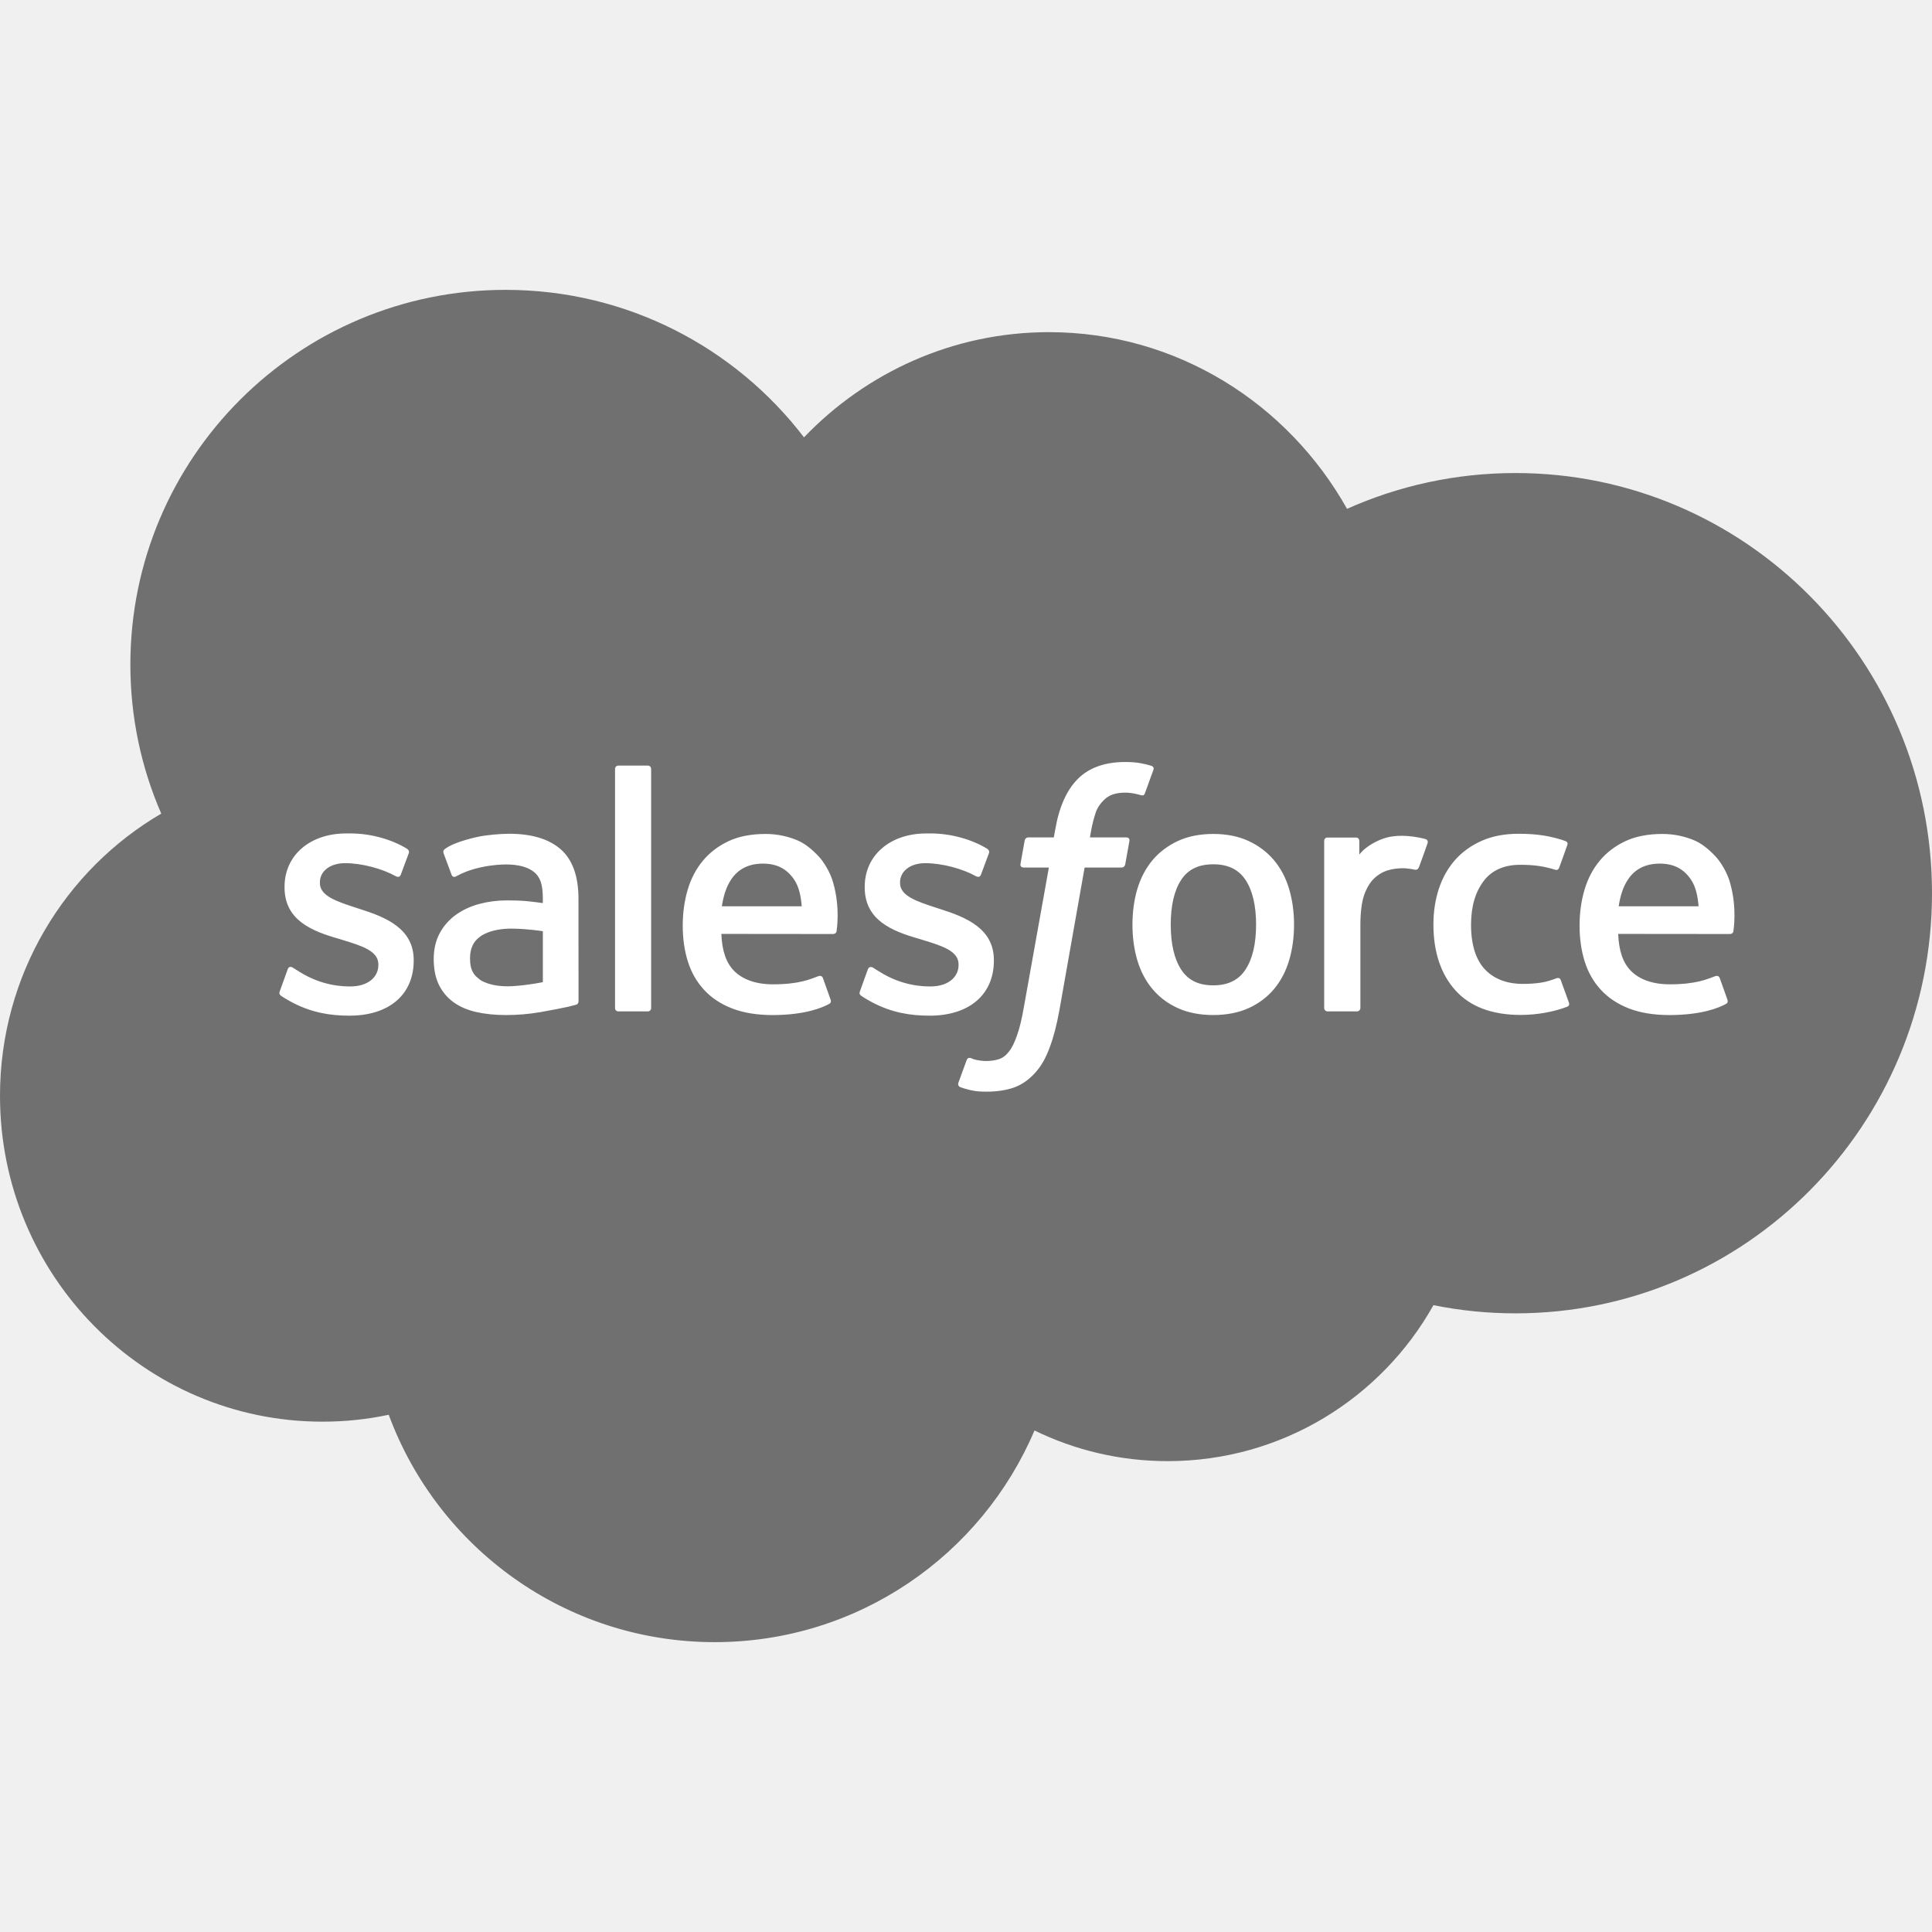
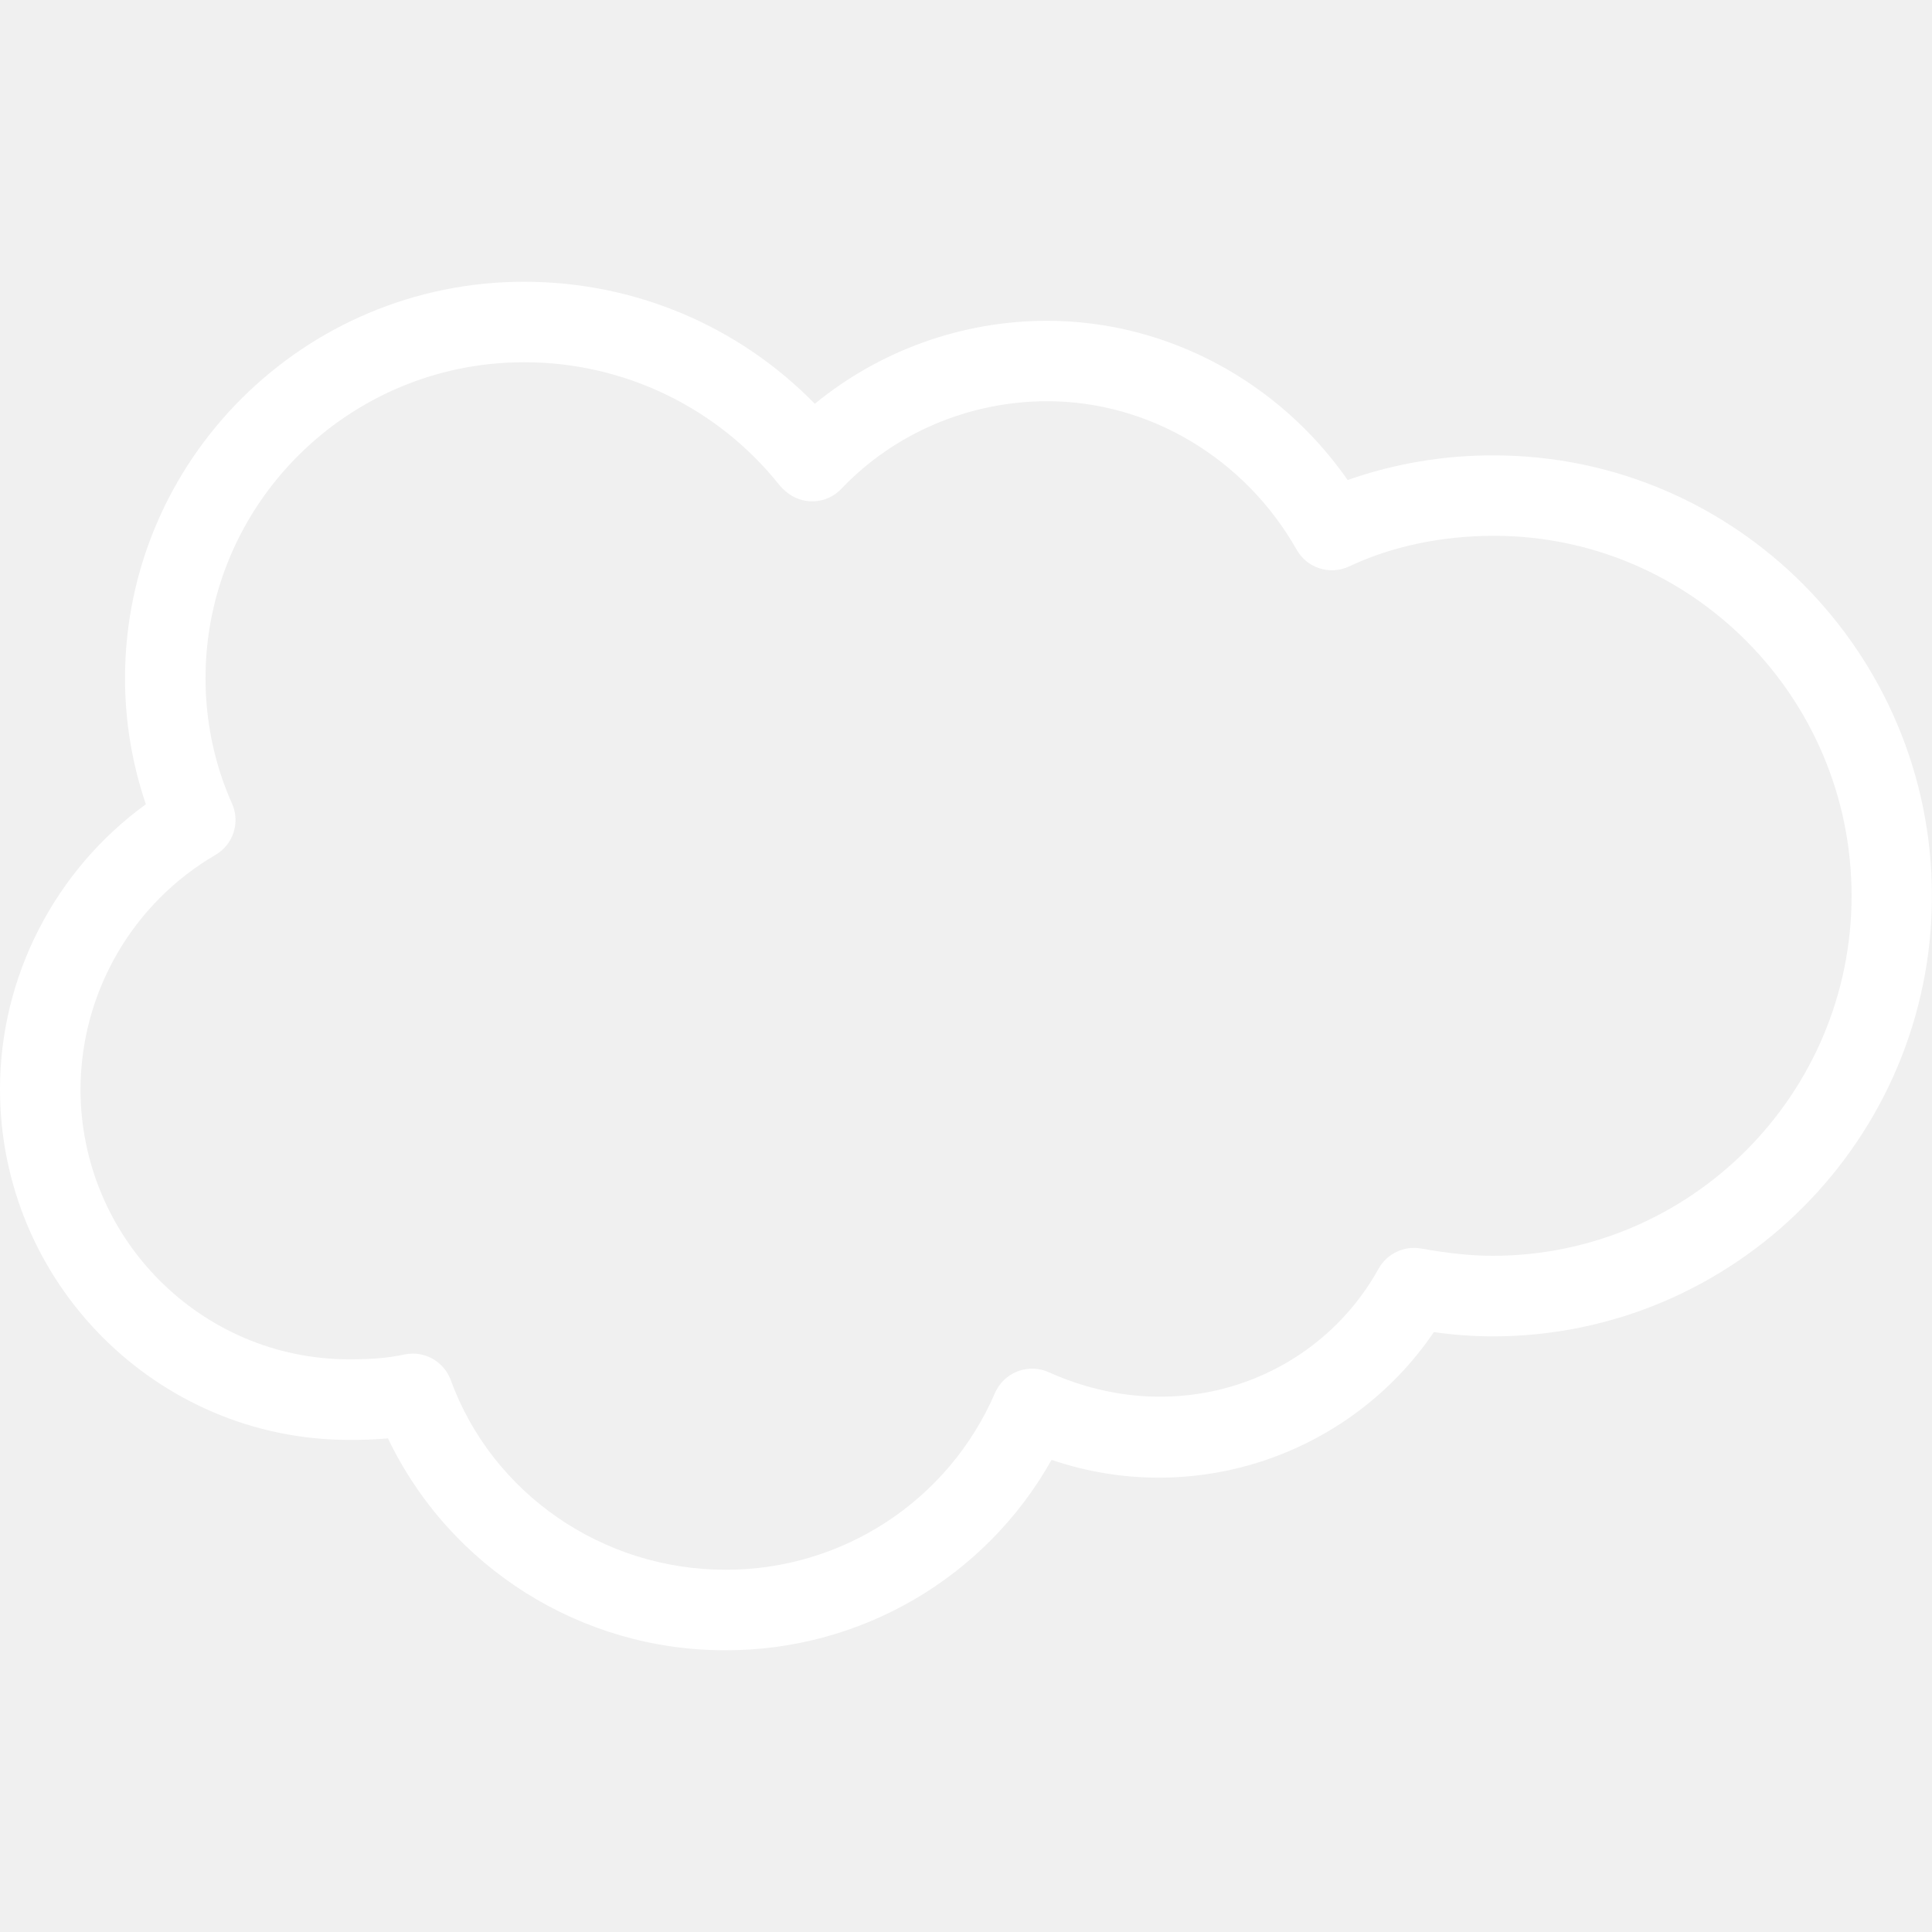
- <svg xmlns="http://www.w3.org/2000/svg" id="SvgjsSvg1027" width="288" height="288" version="1.1">
-   <defs id="SvgjsDefs1028" />
-   <g id="SvgjsG1029" transform="matrix(1,0,0,1,0,0)">
-     <svg viewBox=".5 .5 999 699.242" width="288" height="288">
-       <path fill="#707070" d="M416.224 76.763c32.219-33.57 77.074-54.391 126.682-54.391 65.946 0 123.48 36.772 154.12 91.361 26.626-11.896 56.098-18.514 87.106-18.514 118.94 0 215.368 97.268 215.368 217.247 0 119.993-96.428 217.261-215.368 217.261a213.735 213.735 0 0 1-42.422-4.227c-26.981 48.128-78.397 80.646-137.412 80.646-24.705 0-48.072-5.706-68.877-15.853-27.352 64.337-91.077 109.448-165.348 109.448-77.344 0-143.261-48.939-168.563-117.574-11.057 2.348-22.513 3.572-34.268 3.572C75.155 585.74.5 510.317.5 417.262c0-62.359 33.542-116.807 83.378-145.937-10.26-23.608-15.967-49.665-15.967-77.06C67.911 87.25 154.79.5 261.948.5c62.914 0 118.827 29.913 154.276 76.263" class="color00A1E0 svgShape" />
-       <path fill="#ffffff" d="M145.196 363.11c-.626 1.637.228 1.979.427 2.263 1.878 1.366 3.786 2.349 5.707 3.444 10.189 5.407 19.81 6.986 29.871 6.986 20.492 0 33.214-10.9 33.214-28.447v-.341c0-16.224-14.358-22.115-27.835-26.37l-1.75-.569c-10.161-3.302-18.927-6.147-18.927-12.836v-.355c0-5.721 5.123-9.934 13.064-9.934 8.823 0 19.297 2.932 26.042 6.66 0 0 1.978 1.281 2.704-.64.398-1.025 3.814-10.218 4.17-11.214.384-1.082-.299-1.879-.996-2.306-7.699-4.682-18.344-7.884-29.358-7.884l-2.049.014c-18.756 0-31.848 11.328-31.848 27.565v.342c0 17.119 14.444 22.669 27.978 26.54l2.177.669c9.862 3.031 18.358 5.635 18.358 12.58v.342c0 6.347-5.521 11.071-14.43 11.071-3.458 0-14.487-.071-26.398-7.6-1.438-.84-2.277-1.451-3.387-2.12-.583-.37-2.049-1.011-2.689.925l-4.045 11.215zM445.194 363.11c-.626 1.637.228 1.979.427 2.263 1.878 1.366 3.786 2.349 5.706 3.444 10.189 5.407 19.811 6.986 29.871 6.986 20.492 0 33.215-10.9 33.215-28.447v-.341c0-16.224-14.359-22.115-27.836-26.37l-1.75-.569c-10.161-3.302-18.928-6.147-18.928-12.836v-.355c0-5.721 5.123-9.934 13.064-9.934 8.823 0 19.297 2.932 26.043 6.66 0 0 1.978 1.281 2.703-.64.398-1.025 3.814-10.218 4.17-11.214.385-1.082-.299-1.879-.996-2.306-7.699-4.682-18.344-7.884-29.358-7.884l-2.05.014c-18.756 0-31.848 11.328-31.848 27.565v.342c0 17.119 14.444 22.669 27.978 26.54l2.177.669c9.862 3.031 18.373 5.635 18.373 12.58v.342c0 6.347-5.536 11.071-14.445 11.071-3.457 0-14.486-.071-26.397-7.6-1.438-.84-2.291-1.423-3.372-2.12-.371-.242-2.107-.911-2.705.925l-4.042 11.215zM649.995 328.74c0 9.919-1.85 17.731-5.493 23.253-3.601 5.465-9.051 8.126-16.649 8.126-7.613 0-13.035-2.647-16.579-8.126-3.587-5.507-5.407-13.334-5.407-23.253 0-9.904 1.82-17.703 5.407-23.168 3.544-5.407 8.966-8.04 16.579-8.04 7.599 0 13.049 2.633 16.664 8.04 3.629 5.464 5.478 13.263 5.478 23.168m17.106-18.386c-1.68-5.679-4.298-10.688-7.784-14.857-3.487-4.184-7.898-7.542-13.136-9.99-5.223-2.433-11.398-3.671-18.328-3.671-6.945 0-13.121 1.238-18.344 3.671-5.237 2.448-9.648 5.807-13.149 9.99-3.472 4.184-6.091 9.193-7.784 14.857-1.665 5.649-2.505 11.825-2.505 18.386s.84 12.751 2.505 18.386c1.693 5.664 4.298 10.674 7.799 14.857 3.486 4.184 7.912 7.528 13.135 9.904 5.236 2.377 11.398 3.586 18.344 3.586 6.93 0 13.092-1.209 18.328-3.586 5.223-2.376 9.648-5.721 13.136-9.904 3.486-4.17 6.104-9.179 7.784-14.857 1.68-5.649 2.519-11.84 2.519-18.386s-.841-12.737-2.52-18.386M807.568 357.47c-.569-1.665-2.177-1.039-2.177-1.039-2.49.954-5.138 1.836-7.955 2.277-2.861.44-6.006.669-9.379.669-8.281 0-14.856-2.462-19.566-7.329-4.725-4.867-7.372-12.736-7.344-23.381.029-9.691 2.362-16.978 6.561-22.527 4.17-5.521 10.517-8.354 18.984-8.354 7.059 0 12.438.811 18.072 2.59 0 0 1.352.583 1.992-1.181 1.494-4.156 2.604-7.13 4.198-11.698.456-1.295-.654-1.85-1.053-2.007-2.22-.868-7.457-2.276-11.413-2.874-3.7-.569-8.026-.868-12.836-.868-7.188 0-13.591 1.224-19.069 3.672-5.465 2.433-10.104 5.791-13.775 9.976-3.672 4.184-6.461 9.192-8.325 14.856-1.85 5.649-2.789 11.854-2.789 18.415 0 14.188 3.828 25.657 11.385 34.054 7.57 8.425 18.941 12.708 33.77 12.708 8.766 0 17.76-1.778 24.221-4.326 0 0 1.238-.598.697-2.034l-4.199-11.599zM837.497 319.238c.811-5.507 2.334-10.09 4.682-13.661 3.544-5.422 8.951-8.396 16.551-8.396s12.623 2.988 16.223 8.396c2.391 3.571 3.43 8.354 3.843 13.661h-41.299zm57.592-12.111c-1.451-5.479-5.052-11.015-7.414-13.548-3.729-4.013-7.371-6.816-10.986-8.382-4.725-2.021-10.389-3.358-16.593-3.358-7.229 0-13.79 1.21-19.112 3.714-5.336 2.505-9.818 5.921-13.334 10.176-3.516 4.24-6.162 9.292-7.842 15.027-1.693 5.707-2.547 11.926-2.547 18.485 0 6.675.883 12.894 2.633 18.486 1.765 5.636 4.582 10.602 8.396 14.714 3.799 4.142 8.695 7.387 14.558 9.648 5.821 2.249 12.894 3.416 21.019 3.401 16.722-.057 25.53-3.785 29.159-5.792.641-.355 1.253-.981.483-2.774l-3.785-10.603c-.568-1.579-2.177-.996-2.177-.996-4.142 1.537-10.032 4.298-23.766 4.27-8.979-.014-15.64-2.661-19.81-6.803-4.283-4.24-6.375-10.474-6.745-19.268l57.905.057s1.522-.028 1.68-1.509c.057-.624 1.993-11.895-1.722-24.945M373.762 319.238c.825-5.507 2.334-10.09 4.682-13.661 3.543-5.422 8.951-8.396 16.55-8.396s12.623 2.988 16.237 8.396c2.376 3.571 3.415 8.354 3.828 13.661h-41.297zm57.577-12.111c-1.451-5.479-5.037-11.015-7.399-13.548-3.729-4.013-7.372-6.816-10.986-8.382-4.725-2.021-10.388-3.358-16.593-3.358-7.215 0-13.79 1.21-19.112 3.714-5.336 2.505-9.819 5.921-13.334 10.176-3.515 4.24-6.162 9.292-7.841 15.027-1.679 5.707-2.547 11.926-2.547 18.485 0 6.675.882 12.894 2.633 18.486 1.765 5.636 4.583 10.602 8.396 14.714 3.8 4.142 8.695 7.387 14.558 9.648 5.821 2.249 12.893 3.416 21.019 3.401 16.721-.057 25.53-3.785 29.159-5.792.641-.355 1.252-.981.484-2.774l-3.771-10.603c-.584-1.579-2.191-.996-2.191-.996-4.141 1.537-10.019 4.298-23.78 4.27-8.965-.014-15.625-2.661-19.795-6.803-4.284-4.24-6.375-10.474-6.746-19.268l57.905.057s1.522-.028 1.679-1.509c.055-.624 1.99-11.895-1.738-24.945M248.601 357.153c-2.263-1.808-2.576-2.263-3.344-3.43-1.139-1.779-1.722-4.312-1.722-7.528 0-5.095 1.679-8.752 5.166-11.214-.042.015 4.981-4.34 16.792-4.184 8.296.114 15.71 1.338 15.71 1.338v26.327h.014s-7.357 1.579-15.639 2.077c-11.783.712-17.02-3.4-16.977-3.386m23.039-40.686c-2.348-.171-5.394-.271-9.037-.271-4.966 0-9.762.626-14.259 1.836-4.525 1.209-8.595 3.103-12.096 5.606a27.927 27.927 0 0 0-8.396 9.549c-2.049 3.814-3.088 8.311-3.088 13.349 0 5.123.882 9.577 2.647 13.221 1.765 3.657 4.312 6.702 7.556 9.051 3.216 2.348 7.187 4.069 11.797 5.108 4.54 1.039 9.691 1.565 15.327 1.565 5.934 0 11.854-.483 17.589-1.466 5.678-.968 12.651-2.377 14.586-2.817a146.25 146.25 0 0 0 4.056-1.039c1.438-.355 1.324-1.893 1.324-1.893l-.029-52.952c0-11.613-3.102-20.223-9.207-25.559-6.077-5.322-15.028-8.013-26.597-8.013-4.341 0-11.328.599-15.512 1.438 0 0-12.651 2.448-17.86 6.518 0 0-1.138.712-.512 2.306l4.099 11.015c.512 1.423 1.893.939 1.893.939s.441-.171.954-.47c11.143-6.062 25.231-5.877 25.231-5.877 6.262 0 11.072 1.252 14.316 3.742 3.159 2.419 4.767 6.076 4.767 13.789v2.448c-4.981-.711-9.549-1.123-9.549-1.123M738.669 286.631c.44-1.31-.484-1.936-.869-2.078-.981-.384-5.905-1.423-9.705-1.665-7.271-.441-11.312.783-14.928 2.405-3.586 1.622-7.57 4.24-9.791 7.215v-7.044c0-.982-.697-1.765-1.665-1.765h-14.843c-.967 0-1.664.782-1.664 1.765v86.366c0 .968.797 1.765 1.764 1.765h15.213a1.76 1.76 0 0 0 1.75-1.765v-43.147c0-5.792.641-11.569 1.922-15.198 1.252-3.587 2.96-6.461 5.066-8.525 2.12-2.049 4.525-3.486 7.158-4.297 2.689-.826 5.663-1.096 7.77-1.096 3.031 0 6.361.782 6.361.782 1.109.128 1.736-.555 2.105-1.565.997-2.647 3.815-10.574 4.356-12.153" class="colorFFF svgShape" />
-       <path fill="#ffffff" d="M595.874 246.603c-1.85-.569-3.529-.954-5.721-1.366-2.221-.398-4.867-.598-7.869-.598-10.475 0-18.729 2.96-24.52 8.794-5.764 5.807-9.678 14.644-11.642 26.271l-.712 3.913h-13.148s-1.594-.057-1.936 1.68l-2.148 12.053c-.157 1.139.342 1.864 1.878 1.864h12.794l-12.979 72.463c-1.011 5.835-2.178 10.631-3.473 14.273-1.267 3.587-2.504 6.276-4.041 8.24-1.48 1.879-2.875 3.273-5.295 4.084-1.992.669-4.297.982-6.816.982-1.395 0-3.258-.229-4.639-.513-1.366-.271-2.092-.569-3.131-1.011 0 0-1.494-.568-2.092.926-.47 1.238-3.885 10.615-4.298 11.769-.398 1.152.171 2.049.896 2.319 1.708.598 2.974.996 5.294 1.551 3.217.755 5.934.797 8.481.797 5.322 0 10.189-.754 14.217-2.205 4.042-1.466 7.57-4.014 10.701-7.457 3.373-3.729 5.493-7.628 7.515-12.964 2.006-5.266 3.729-11.812 5.094-19.439l13.05-73.815h19.069s1.607.057 1.936-1.693l2.162-12.039c.143-1.152-.341-1.864-1.893-1.864h-18.514c.1-.412.939-6.931 3.06-13.063.911-2.604 2.618-4.725 4.056-6.177 1.424-1.423 3.06-2.433 4.854-3.017 1.835-.598 3.928-.882 6.219-.882 1.736 0 3.457.199 4.752.469 1.793.385 2.49.584 2.961.727 1.893.569 2.148.014 2.519-.896l4.426-12.153c.455-1.312-.669-1.867-1.067-2.023M337.194 371.834c0 .968-.697 1.751-1.665 1.751h-15.355c-.968 0-1.651-.783-1.651-1.751v-123.58c0-.967.683-1.75 1.651-1.75h15.355c.968 0 1.665.783 1.665 1.75v123.58z" class="colorFFF svgShape" />
+ <svg xmlns="http://www.w3.org/2000/svg" id="SvgjsSvg1042" width="288" height="288" version="1.1">
+   <defs id="SvgjsDefs1043" />
+   <g id="SvgjsG1044">
+     <svg viewBox="0 0 24 24" width="288" height="288">
+       <path d="M9.01 20.5a4.642 4.642 0 0 1-4.191-2.632 5.136 5.136 0 0 1-.48.019C1.946 17.887 0 15.932 0 13.529c0-1.4.685-2.721 1.812-3.538a4.861 4.861 0 0 1-.259-1.563c0-2.717 2.224-4.928 4.956-4.928 1.374 0 2.665.547 3.613 1.516a4.555 4.555 0 0 1 2.886-1.031c1.48 0 2.875.748 3.733 1.978a5.41 5.41 0 0 1 1.815-.306c3.002 0 5.443 2.455 5.443 5.472 0 3.018-2.449 5.472-5.46 5.472a5.33 5.33 0 0 1-.727-.053 4.132 4.132 0 0 1-4.749 1.587A4.634 4.634 0 0 1 9.01 20.5zm-3.881-3.685c.206 0 .396.128.47.328.514 1.41 1.885 2.357 3.411 2.357a3.636 3.636 0 0 0 3.35-2.196.504.504 0 0 1 .666-.259c1.613.729 3.335.094 4.1-1.286a.505.505 0 0 1 .525-.25c.348.062.63.091.89.091 2.459 0 4.46-2.006 4.46-4.472s-1.993-4.472-4.443-4.472c-.652 0-1.274.132-1.8.381a.503.503 0 0 1-.649-.206c-.645-1.139-1.833-1.847-3.1-1.847-.969 0-1.9.396-2.557 1.088a.5.5 0 0 1-.692.032.622.622 0 0 1-.077-.077A4.045 4.045 0 0 0 6.509 4.5c-2.182 0-3.956 1.762-3.956 3.928 0 .538.114 1.075.329 1.554a.501.501 0 0 1-.204.637A3.384 3.384 0 0 0 1 13.529c0 1.852 1.497 3.357 3.338 3.357.291 0 .495-.018.683-.06a.565.565 0 0 1 .108-.011z" fill="#ffffff" class="color000 svgShape" />
    </svg>
  </g>
</svg>
